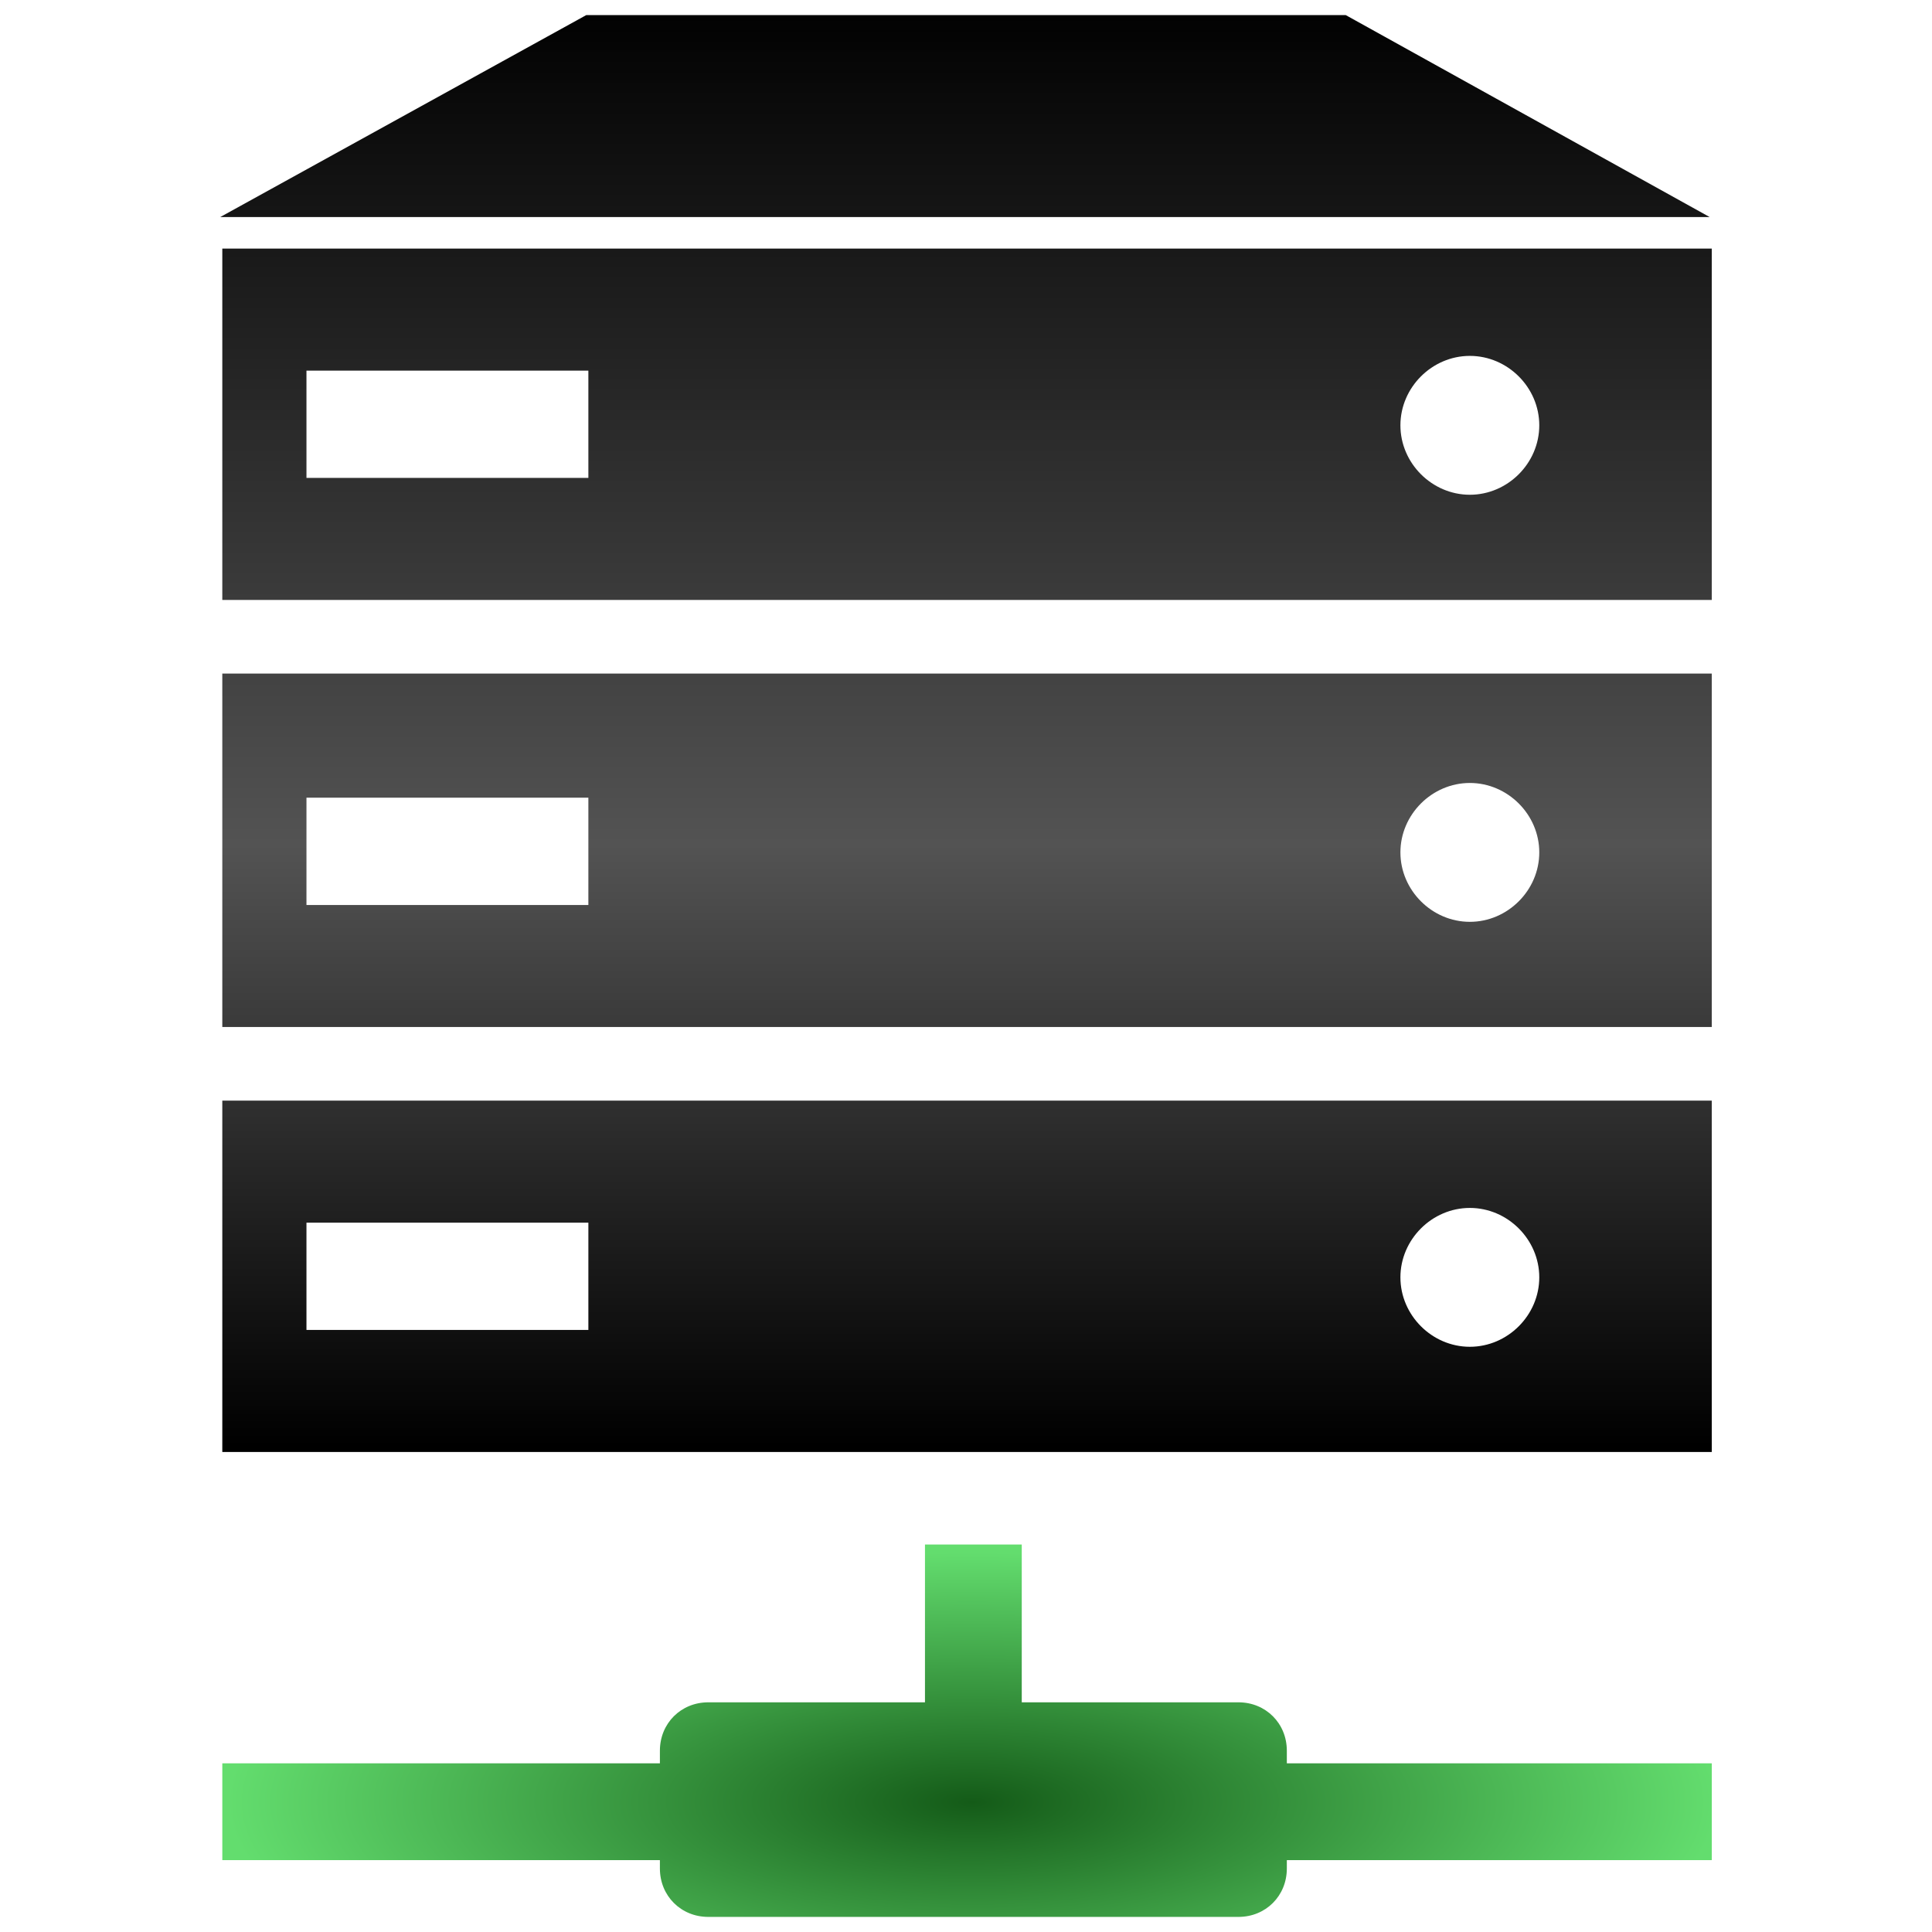
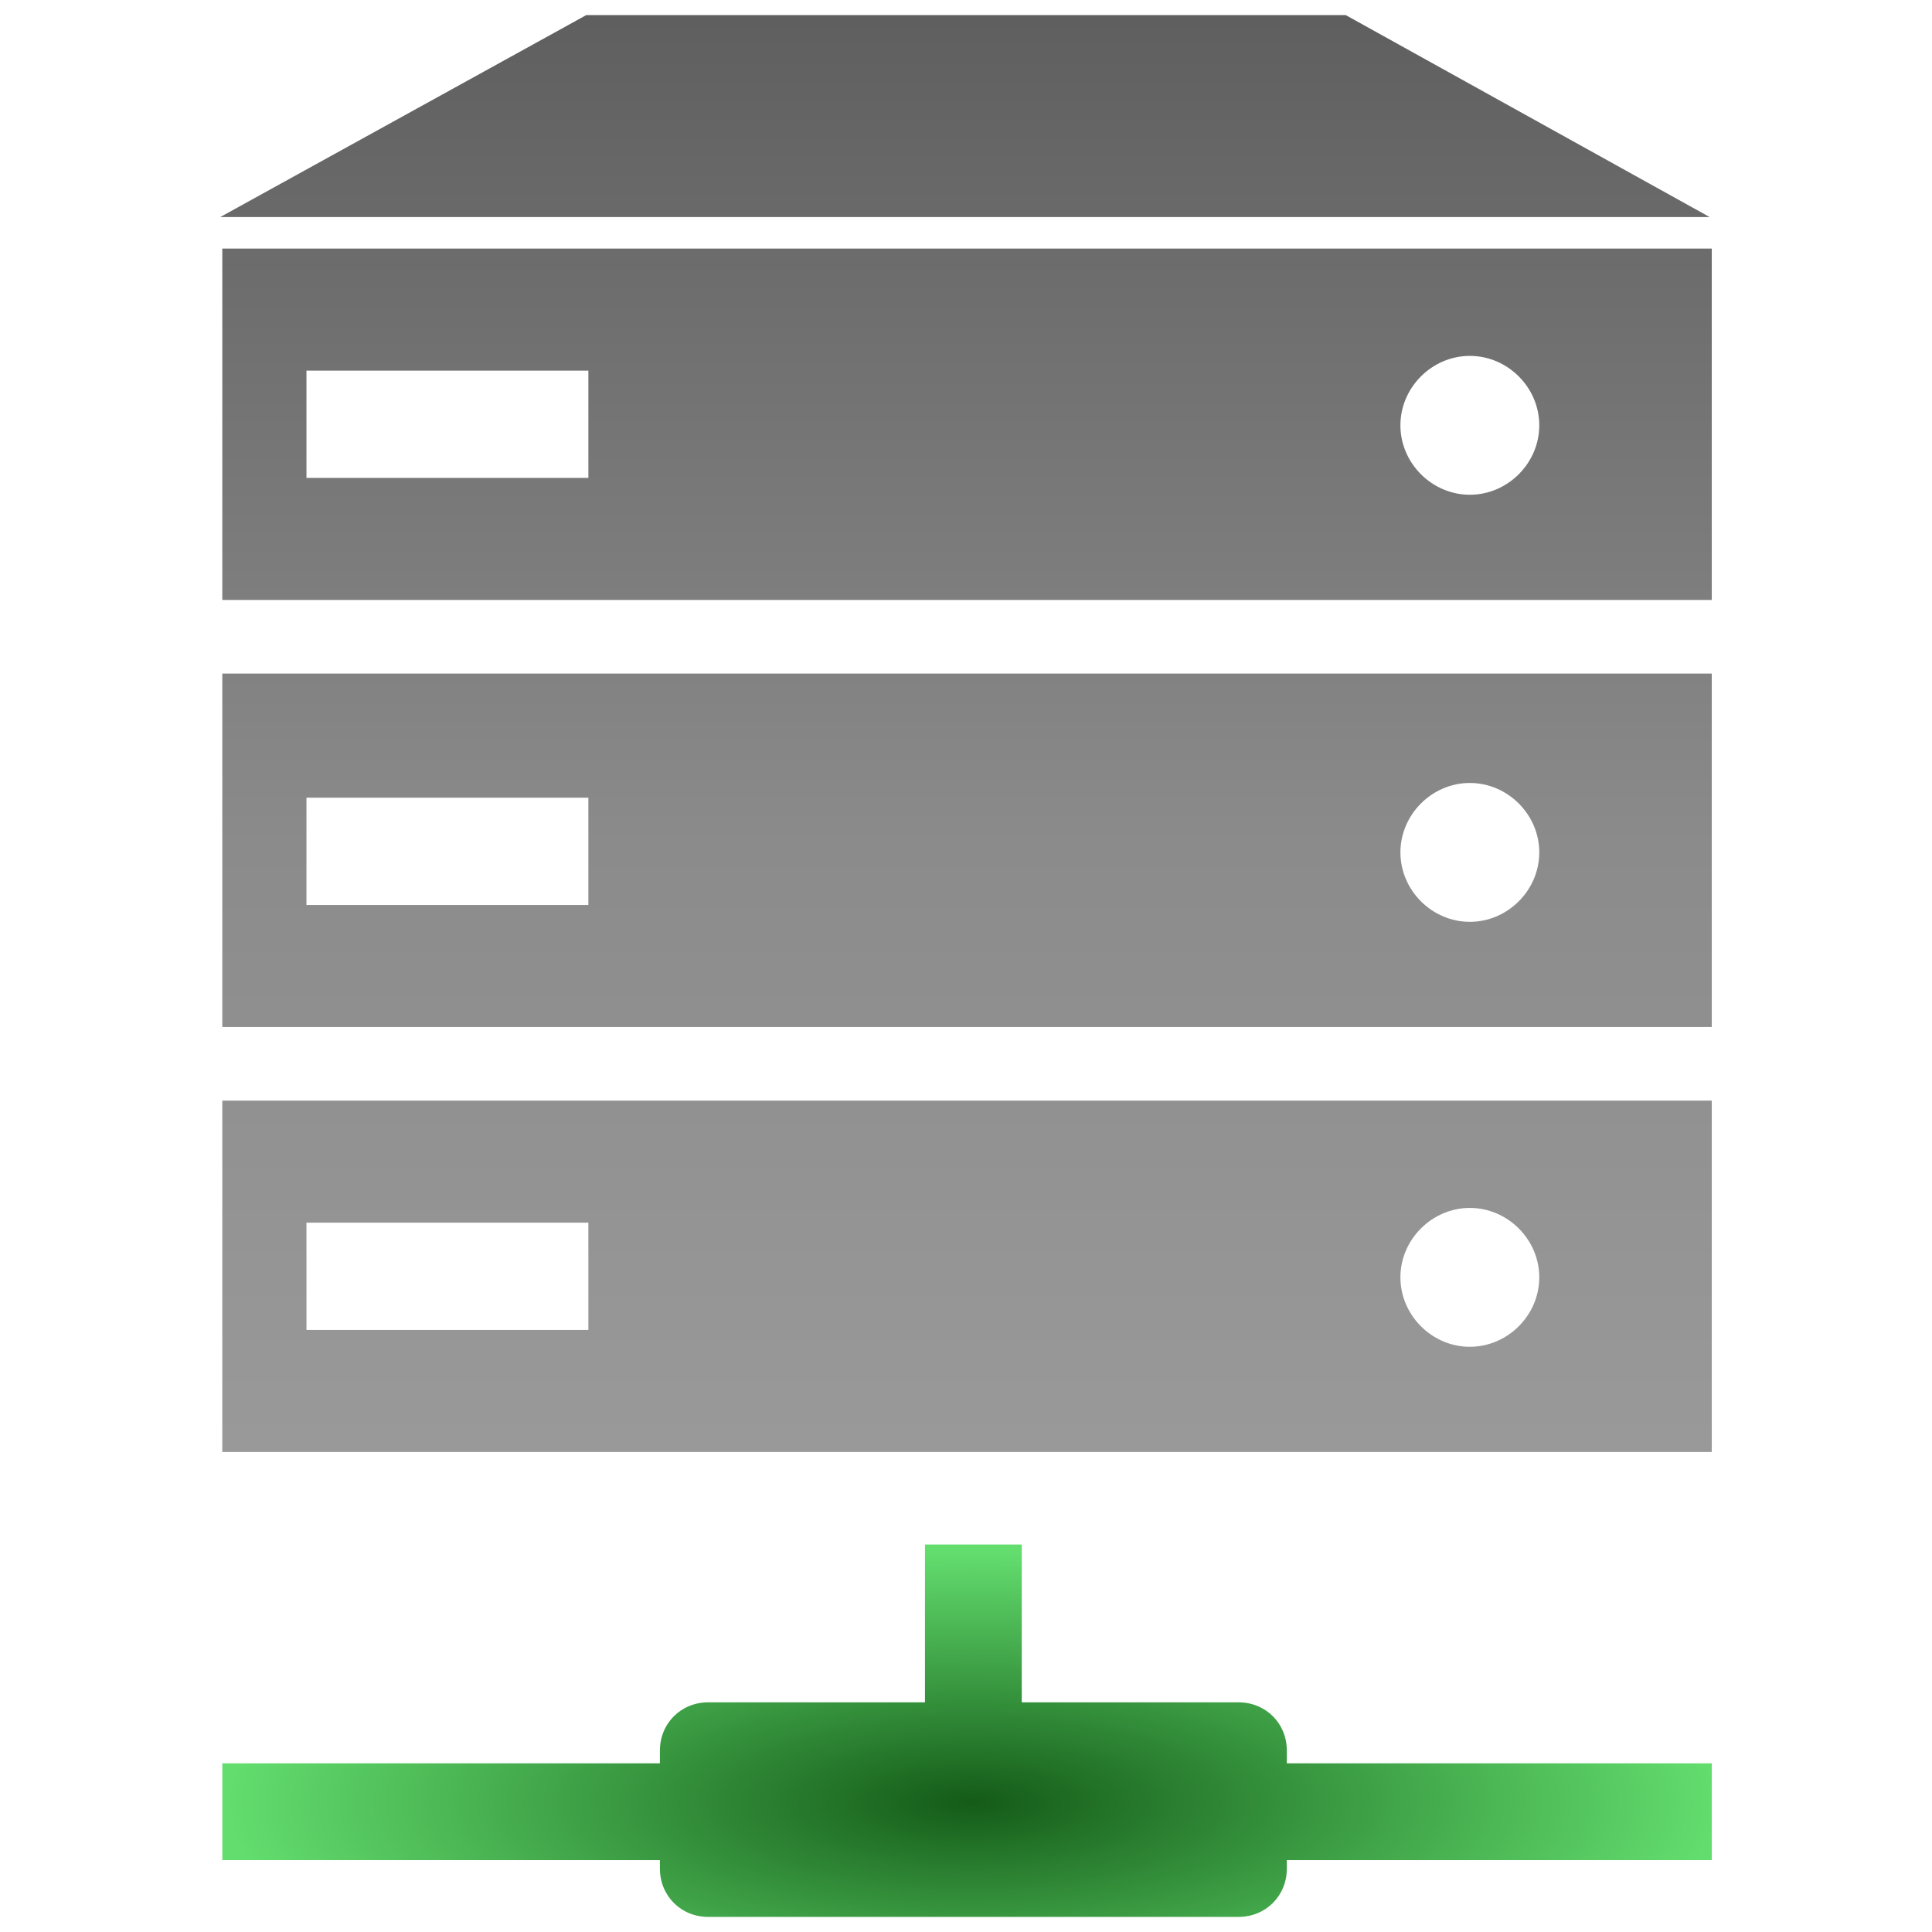
<svg xmlns="http://www.w3.org/2000/svg" xmlns:xlink="http://www.w3.org/1999/xlink" width="128" height="128" viewBox="0 0 128 128" id="svg2" version="1.1">
  <defs id="defs4">
    <linearGradient id="linearGradient4184">
      <stop style="stop-color:#145b18;stop-opacity:1" offset="0" id="stop4186" />
      <stop style="stop-color:#63dd6e;stop-opacity:1" offset="1" id="stop4188" />
    </linearGradient>
    <linearGradient id="linearGradient4174">
-       <stop style="stop-color:#000000;stop-opacity:1;" offset="0" id="stop4176" />
-       <stop id="stop4182" offset="0.421" style="stop-color:#535353;stop-opacity:1" />
-       <stop style="stop-color:#020202;stop-opacity:1" offset="1" id="stop4178" />
+       <stop style="stop-color:#999999;stop-opacity:1" offset="0" id="stop4176" />
+       <stop id="stop4182" offset="0.421" style="stop-color:#8b8b8b;stop-opacity:1" />
+       <stop style="stop-color:#5f5f5f;stop-opacity:1" offset="1" id="stop4178" />
    </linearGradient>
    <linearGradient xlink:href="#linearGradient4174" id="linearGradient4180" x1="62.125" y1="1020.193" x2="62.125" y2="925.425" gradientUnits="userSpaceOnUse" />
    <radialGradient xlink:href="#linearGradient4184" id="radialGradient4192" cx="64.427" cy="1057.956" fx="64.427" fy="1057.956" r="49.341" gradientTransform="matrix(1,0,0,0.3350497,2.3570215e-6,689.2915)" gradientUnits="userSpaceOnUse" />
  </defs>
  <g id="layer1" transform="translate(0,-924.3622)">
    <g id="g4168" style="fill-opacity:1;fill:url(#linearGradient4180)">
      <path d="m 20.304,1005.367 18.677,0 0,7.108 -18.677,0 0,-7.108 z m 77.077,-0.976 c 2.509,0 4.6,2.091 4.6,4.599 0,2.509 -2.091,4.6 -4.6,4.6 -2.509,0 -4.6,-2.091 -4.6,-4.6 0,-2.509 2.091,-4.599 4.6,-4.599 z m -82.653,16.168 98.681,0 0,-23.277 -98.681,0 0,23.277 z" id="path4155" style="fill-opacity:1;fill:url(#linearGradient4180)" />
      <path d="m 20.304,977.212 18.677,0 0,7.108 -18.677,0 0,-7.108 z m 77.077,-0.976 c 2.509,0 4.6,2.091 4.6,4.6 0,2.509 -2.091,4.6 -4.6,4.6 -2.509,0 -4.6,-2.091 -4.6,-4.6 0,-2.509 2.091,-4.6 4.6,-4.6 z m -82.653,16.168 98.681,0 0,-23.416 -98.681,0 0,23.416 z" id="path4149" style="fill-opacity:1;fill:url(#linearGradient4180)" />
      <path id="path4147" d="m 89.158,925.362 -50.316,0 -24.252,13.381 98.681,0 -24.113,-13.381 z" style="fill-opacity:1;fill:url(#linearGradient4180)" />
      <path style="fill:url(#linearGradient4180);fill-opacity:1" d="m 20.304,948.917 18.677,0 0,7.108 -18.677,0 0,-7.108 z m 77.077,-0.976 c 2.509,0 4.6,2.091 4.6,4.6 0,2.509 -2.091,4.6 -4.6,4.6 -2.509,0 -4.6,-2.091 -4.6,-4.6 0,-2.509 2.091,-4.6 4.6,-4.6 z m -82.653,16.168 98.681,0 0,-23.277 -98.681,0 0,23.277 z" id="path4141" />
    </g>
    <path d="m 85.256,1040.351 c 0,-1.812 -1.394,-3.206 -3.206,-3.206 l -14.356,0 0,-10.454 -6.412,0 0,10.454 -14.356,0 c -1.812,0 -3.206,1.394 -3.206,3.206 l 0,0.836 -28.991,0 0,6.412 28.991,0 0,0.557 c 0,1.812 1.394,3.206 3.206,3.206 l 35.124,0 c 1.812,0 3.206,-1.394 3.206,-3.206 l 0,-0.557 28.155,0 0,-6.412 -28.155,0 0,-0.836 z" id="path4" style="fill-opacity:1;fill:url(#radialGradient4192)" />
  </g>
</svg>
